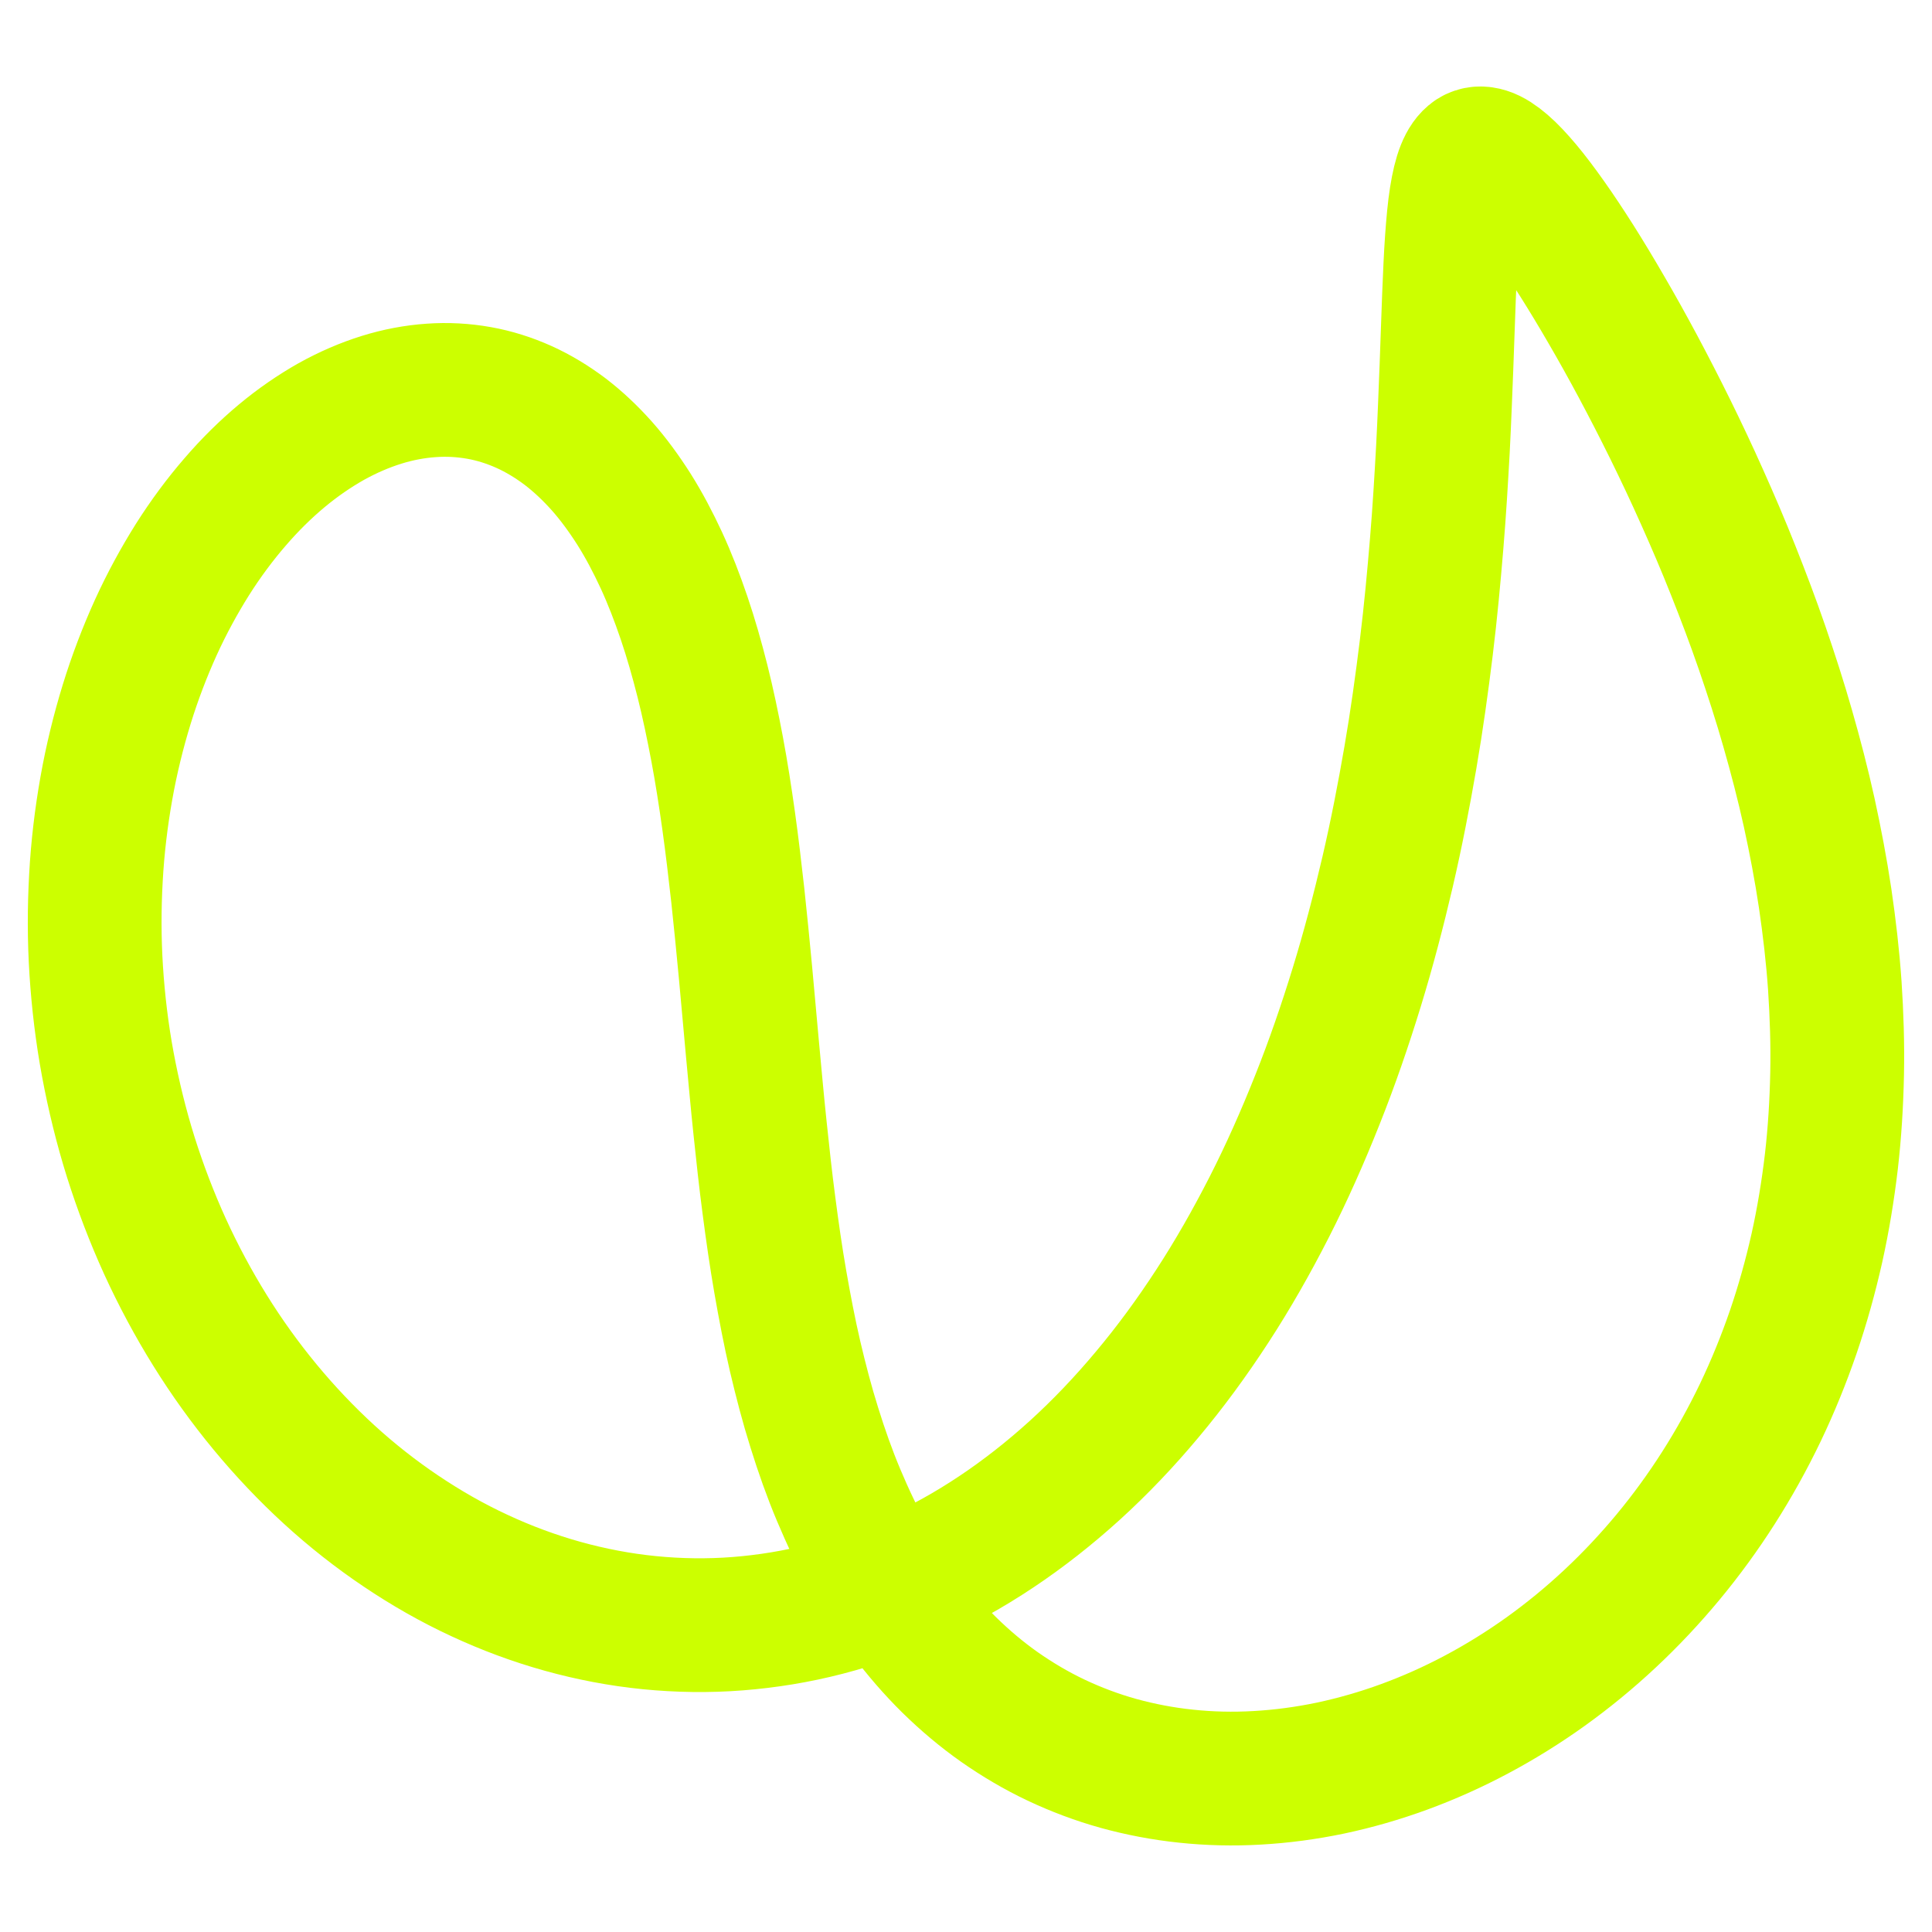
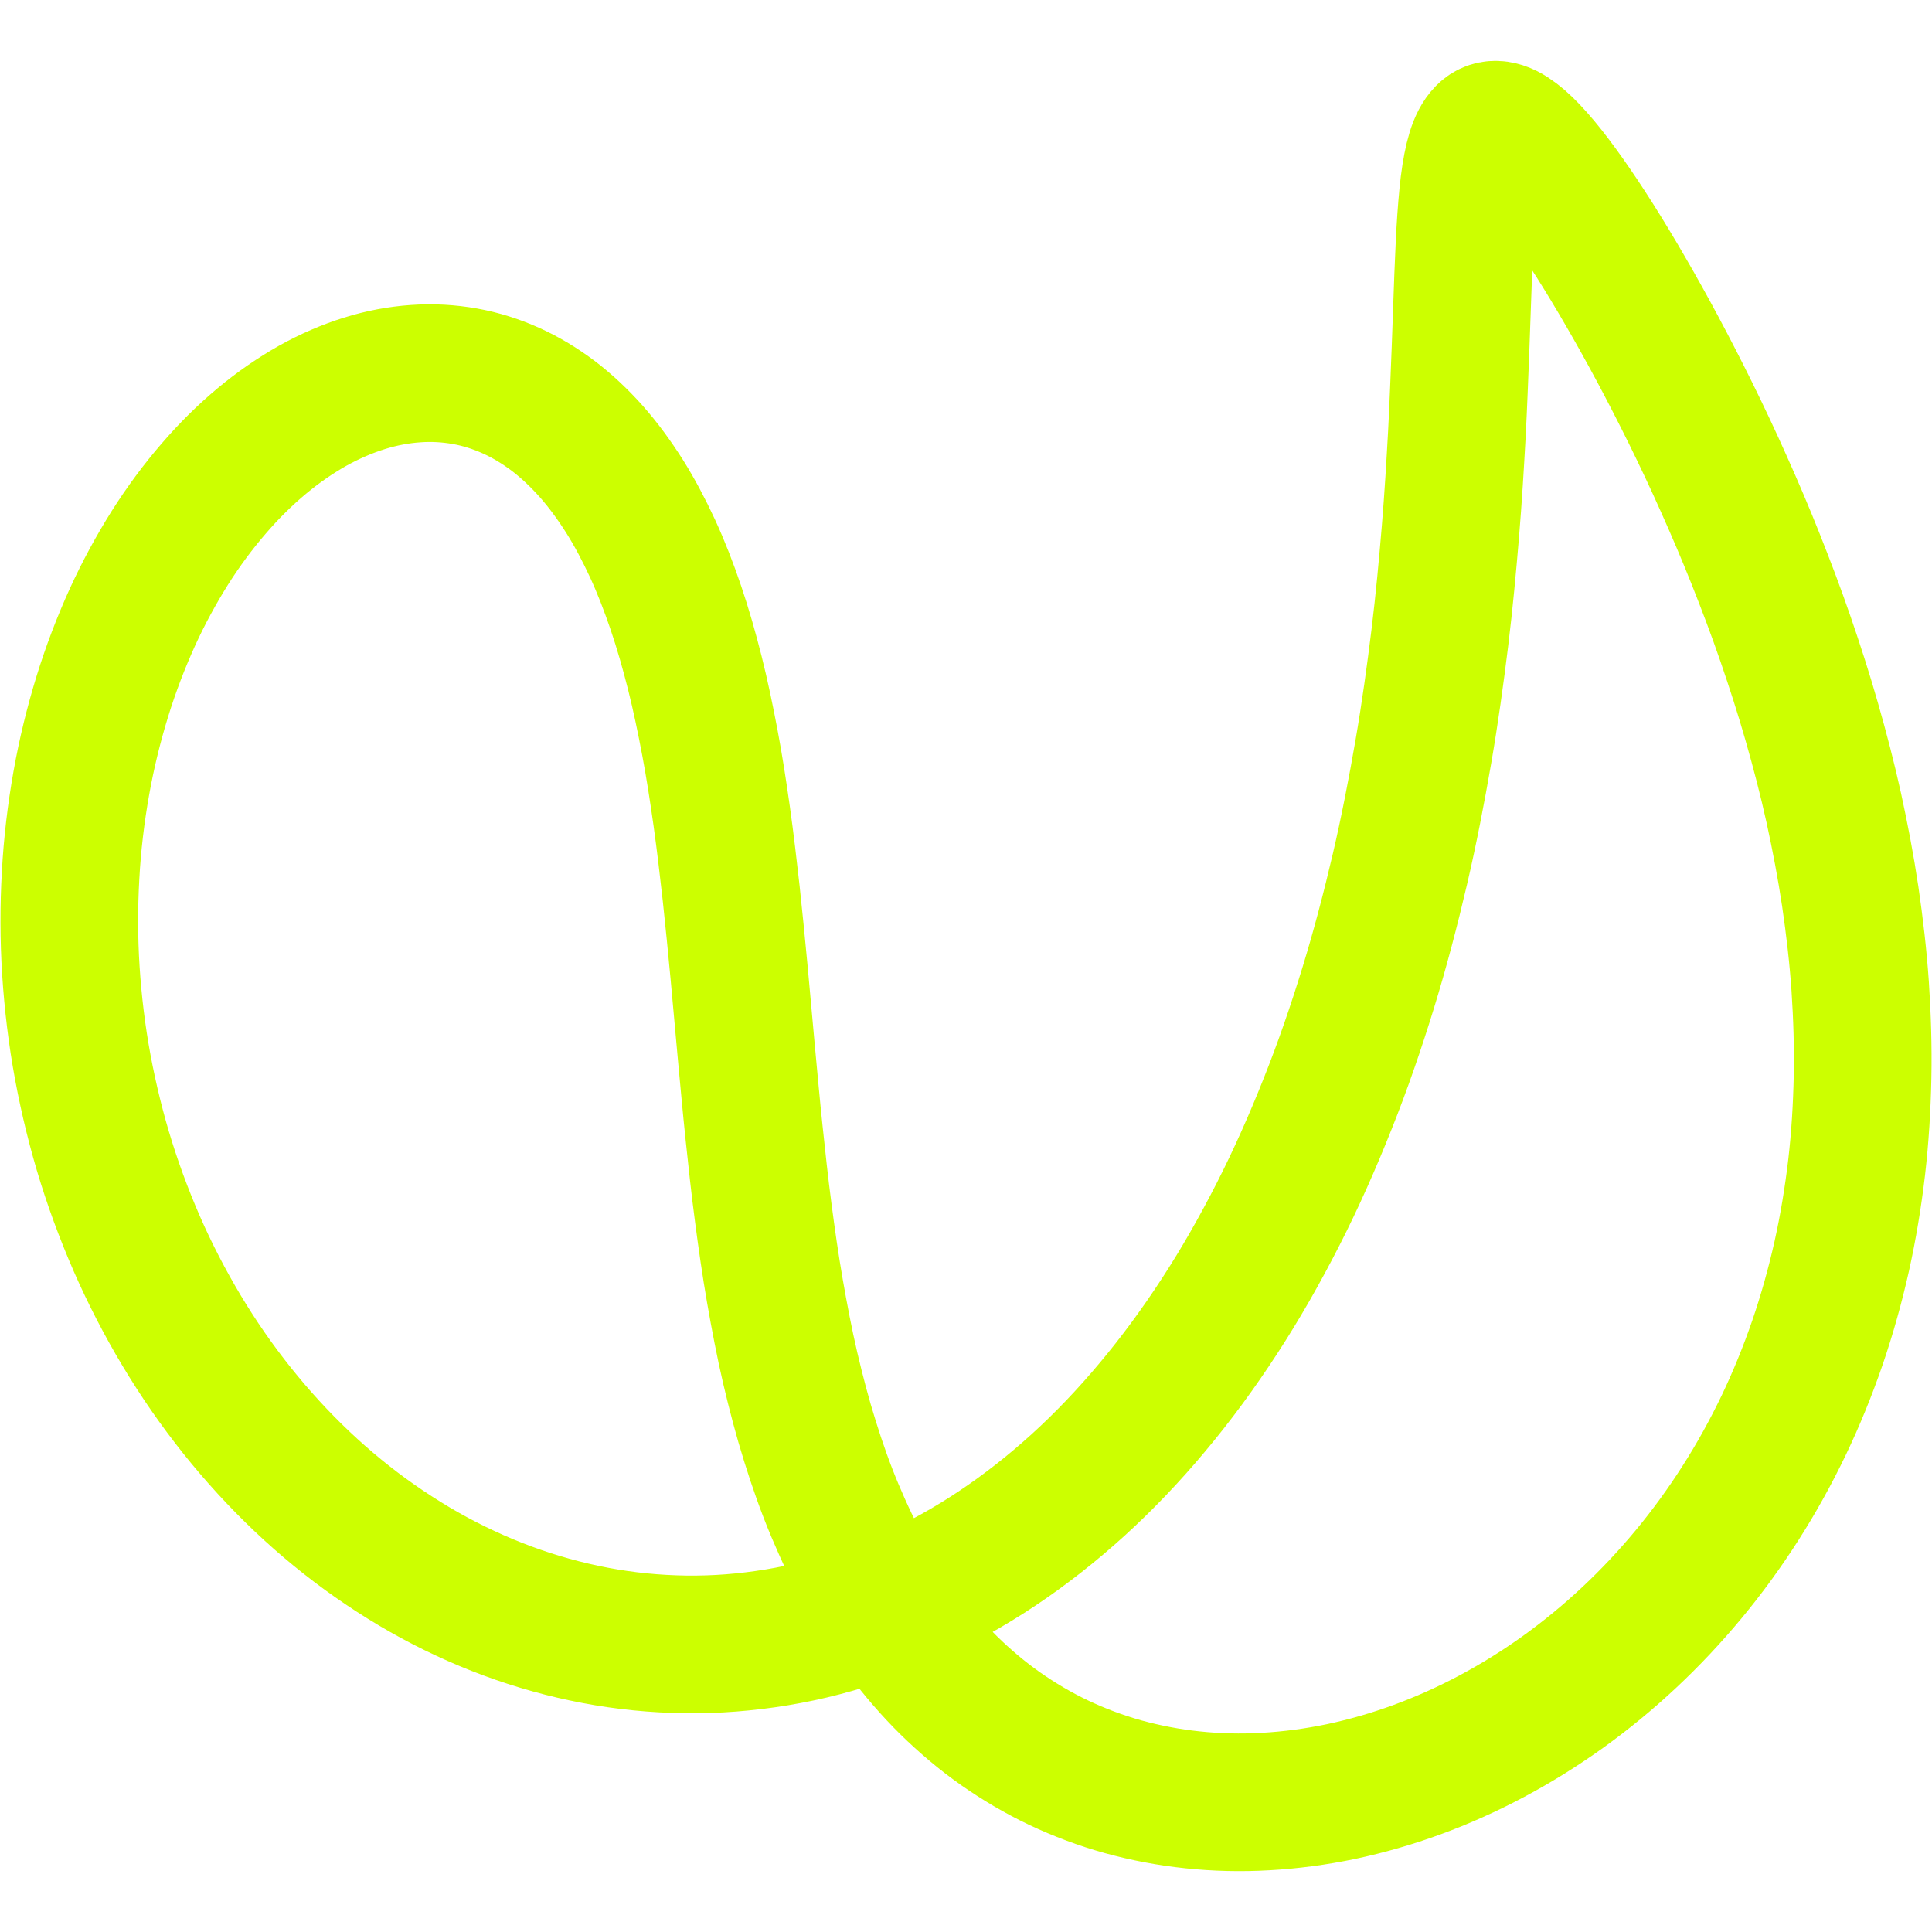
- <svg xmlns="http://www.w3.org/2000/svg" viewBox="61.27 67.71 260 260" fill="none">
+ <svg xmlns="http://www.w3.org/2000/svg" viewBox="64.95 71.39 252.63 252.63" fill="none">
  <style>@media (prefers-color-scheme: light) { path { stroke: #111210; } }</style>
  <path d="M308.5,212.2 C308.58,208.26 308.45,204.29 308.19,200.36 C307.92,196.42 307.46,192.49 306.89,188.6 C306.31,184.71 305.57,180.84 304.74,177.04 C303.9,173.24 302.92,169.47 301.86,165.78 C300.81,162.09 299.63,158.45 298.41,154.9 C297.19,151.36 295.87,147.88 294.53,144.51 C293.19,141.13 291.78,137.84 290.36,134.67 C288.95,131.5 287.49,128.42 286.05,125.49 C284.6,122.55 283.14,119.72 281.71,117.04 C280.28,114.37 278.86,111.82 277.48,109.45 C276.11,107.08 274.76,104.85 273.48,102.82 C272.19,100.79 270.95,98.92 269.78,97.27 C268.62,95.63 267.51,94.16 266.49,92.94 C265.47,91.73 264.52,90.71 263.66,89.97 C262.8,89.23 262.02,88.71 261.32,88.49 C260.63,88.27 260.02,88.3 259.49,88.64 C258.97,88.99 258.53,89.61 258.15,90.55 C257.77,91.5 257.48,92.74 257.23,94.31 C256.98,95.88 256.81,97.77 256.65,99.98 C256.49,102.19 256.39,104.72 256.27,107.56 C256.15,110.4 256.07,113.57 255.93,117 C255.79,120.44 255.66,124.19 255.45,128.17 C255.23,132.15 254.98,136.43 254.61,140.87 C254.24,145.31 253.81,150.01 253.22,154.82 C252.63,159.62 251.94,164.64 251.07,169.68 C250.2,174.72 249.2,179.91 248,185.06 C246.8,190.2 245.43,195.44 243.86,200.55 C242.29,205.66 240.53,210.78 238.56,215.71 C236.6,220.65 234.44,225.52 232.08,230.15 C229.72,234.78 227.16,239.28 224.42,243.48 C221.69,247.68 218.75,251.69 215.66,255.37 C212.58,259.06 209.31,262.49 205.92,265.57 C202.53,268.65 198.97,271.44 195.34,273.86 C191.7,276.29 187.93,278.38 184.11,280.11 C180.29,281.84 176.37,283.22 172.44,284.24 C168.51,285.26 164.51,285.91 160.54,286.22 C156.58,286.53 152.58,286.47 148.65,286.08 C144.72,285.69 140.8,284.94 136.99,283.88 C133.18,282.82 129.4,281.42 125.78,279.73 C122.15,278.05 118.61,276.03 115.24,273.76 C111.87,271.5 108.61,268.93 105.57,266.15 C102.52,263.36 99.62,260.3 96.95,257.07 C94.28,253.84 91.78,250.37 89.54,246.76 C87.3,243.16 85.26,239.35 83.48,235.46 C81.71,231.57 80.16,227.52 78.87,223.43 C77.59,219.35 76.56,215.14 75.78,210.96 C75,206.77 74.49,202.51 74.22,198.33 C73.95,194.14 73.95,189.94 74.18,185.85 C74.4,181.76 74.89,177.7 75.58,173.81 C76.27,169.91 77.21,166.1 78.32,162.49 C79.43,158.88 80.77,155.39 82.24,152.15 C83.72,148.9 85.4,145.83 87.17,143.01 C88.95,140.2 90.89,137.59 92.9,135.27 C94.9,132.94 97.03,130.85 99.19,129.05 C101.35,127.25 103.6,125.71 105.83,124.45 C108.07,123.2 110.36,122.22 112.6,121.52 C114.84,120.82 117.1,120.4 119.29,120.25 C121.48,120.09 123.66,120.22 125.74,120.59 C127.82,120.96 129.86,121.61 131.79,122.48 C133.72,123.35 135.58,124.48 137.33,125.8 C139.07,127.13 140.73,128.7 142.28,130.44 C143.82,132.18 145.26,134.15 146.6,136.26 C147.93,138.37 149.15,140.68 150.28,143.12 C151.4,145.55 152.41,148.16 153.33,150.87 C154.25,153.58 155.07,156.45 155.81,159.39 C156.55,162.33 157.19,165.4 157.78,168.53 C158.37,171.67 158.87,174.9 159.33,178.18 C159.79,181.46 160.18,184.82 160.56,188.21 C160.93,191.6 161.26,195.05 161.59,198.51 C161.92,201.97 162.21,205.47 162.54,208.97 C162.87,212.46 163.18,215.98 163.55,219.48 C163.92,222.97 164.29,226.47 164.75,229.93 C165.2,233.39 165.69,236.83 166.28,240.22 C166.87,243.6 167.51,246.96 168.27,250.23 C169.04,253.5 169.88,256.73 170.86,259.84 C171.83,262.96 172.91,266.02 174.14,268.94 C175.37,271.86 176.71,274.7 178.22,277.38 C179.72,280.07 181.36,282.64 183.16,285.04 C184.96,287.44 186.91,289.7 189.01,291.77 C191.11,293.83 193.37,295.74 195.77,297.43 C198.17,299.11 200.72,300.62 203.4,301.89 C206.07,303.15 208.9,304.22 211.82,305.03 C214.73,305.83 217.79,306.42 220.9,306.74 C224,307.07 227.23,307.15 230.47,306.96 C233.71,306.78 237.03,306.34 240.33,305.65 C243.63,304.95 246.98,303.99 250.25,302.79 C253.53,301.59 256.82,300.12 259.99,298.43 C263.17,296.74 266.31,294.79 269.31,292.64 C272.3,290.49 275.22,288.1 277.96,285.53 C280.71,282.96 283.33,280.17 285.76,277.24 C288.19,274.31 290.47,271.18 292.54,267.93 C294.61,264.69 296.5,261.28 298.18,257.78 C299.85,254.29 301.33,250.65 302.6,246.96 C303.86,243.28 304.92,239.48 305.78,235.65 C306.63,231.83 307.27,227.92 307.73,224.01 C308.18,220.11 308.42,216.15 308.5,212.2Z" stroke="#CCFF00" stroke-width="18" stroke-linecap="round" stroke-linejoin="round" />
</svg>
